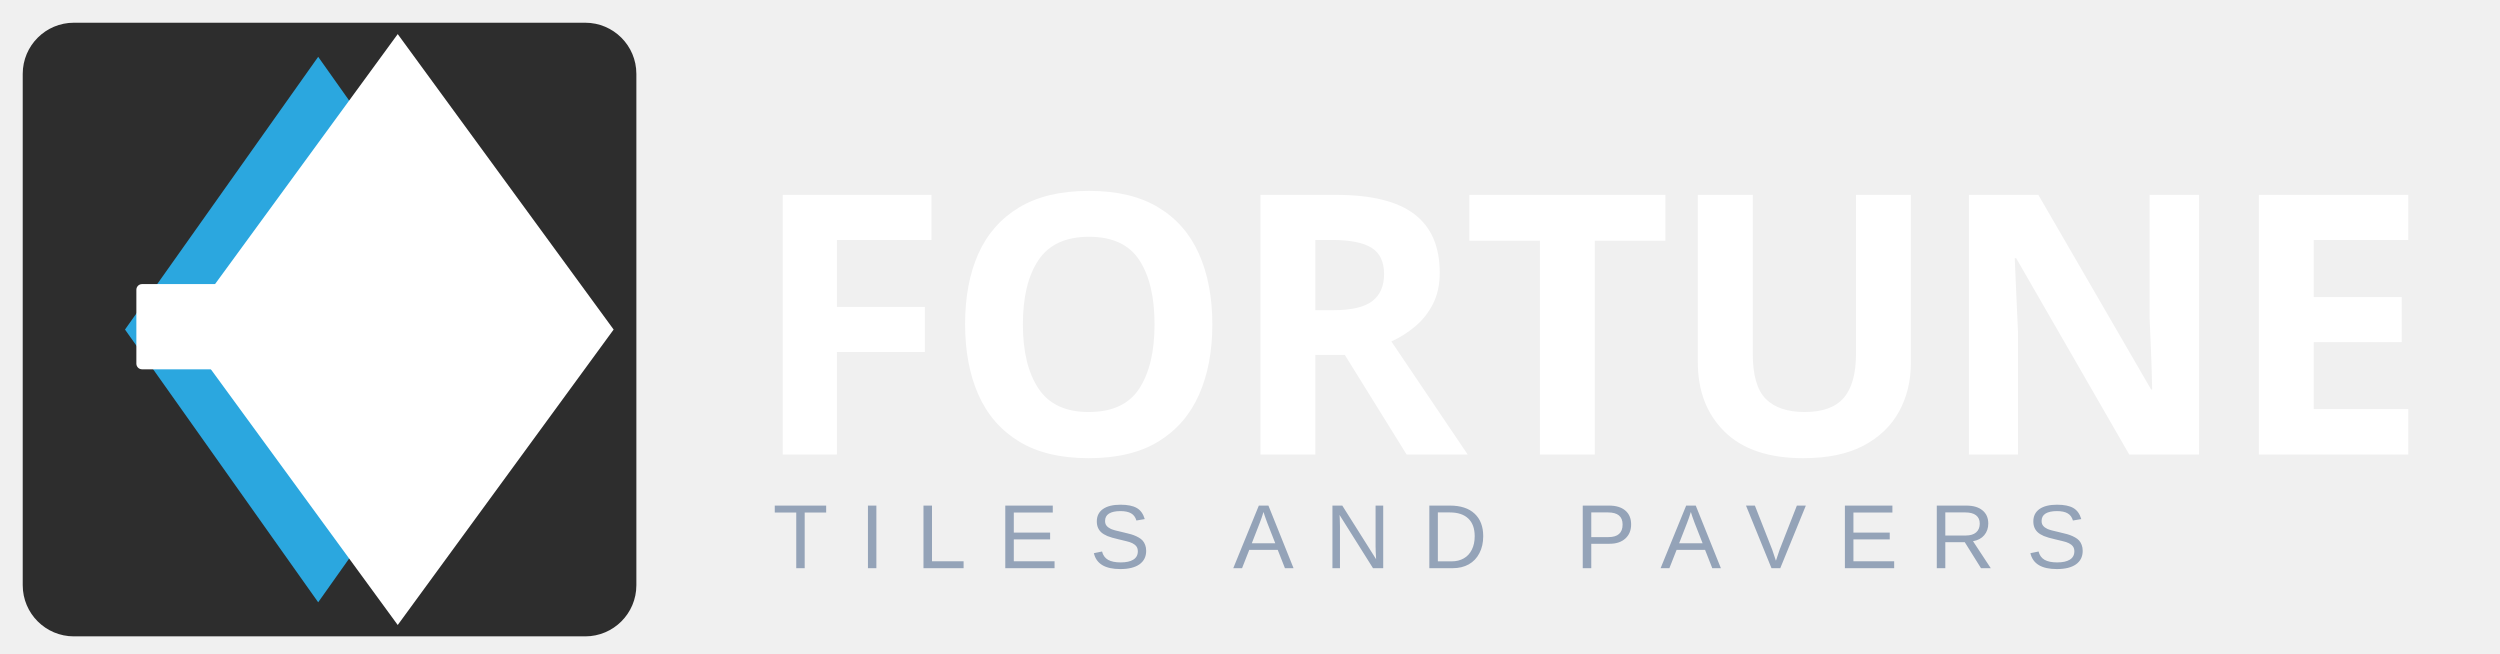
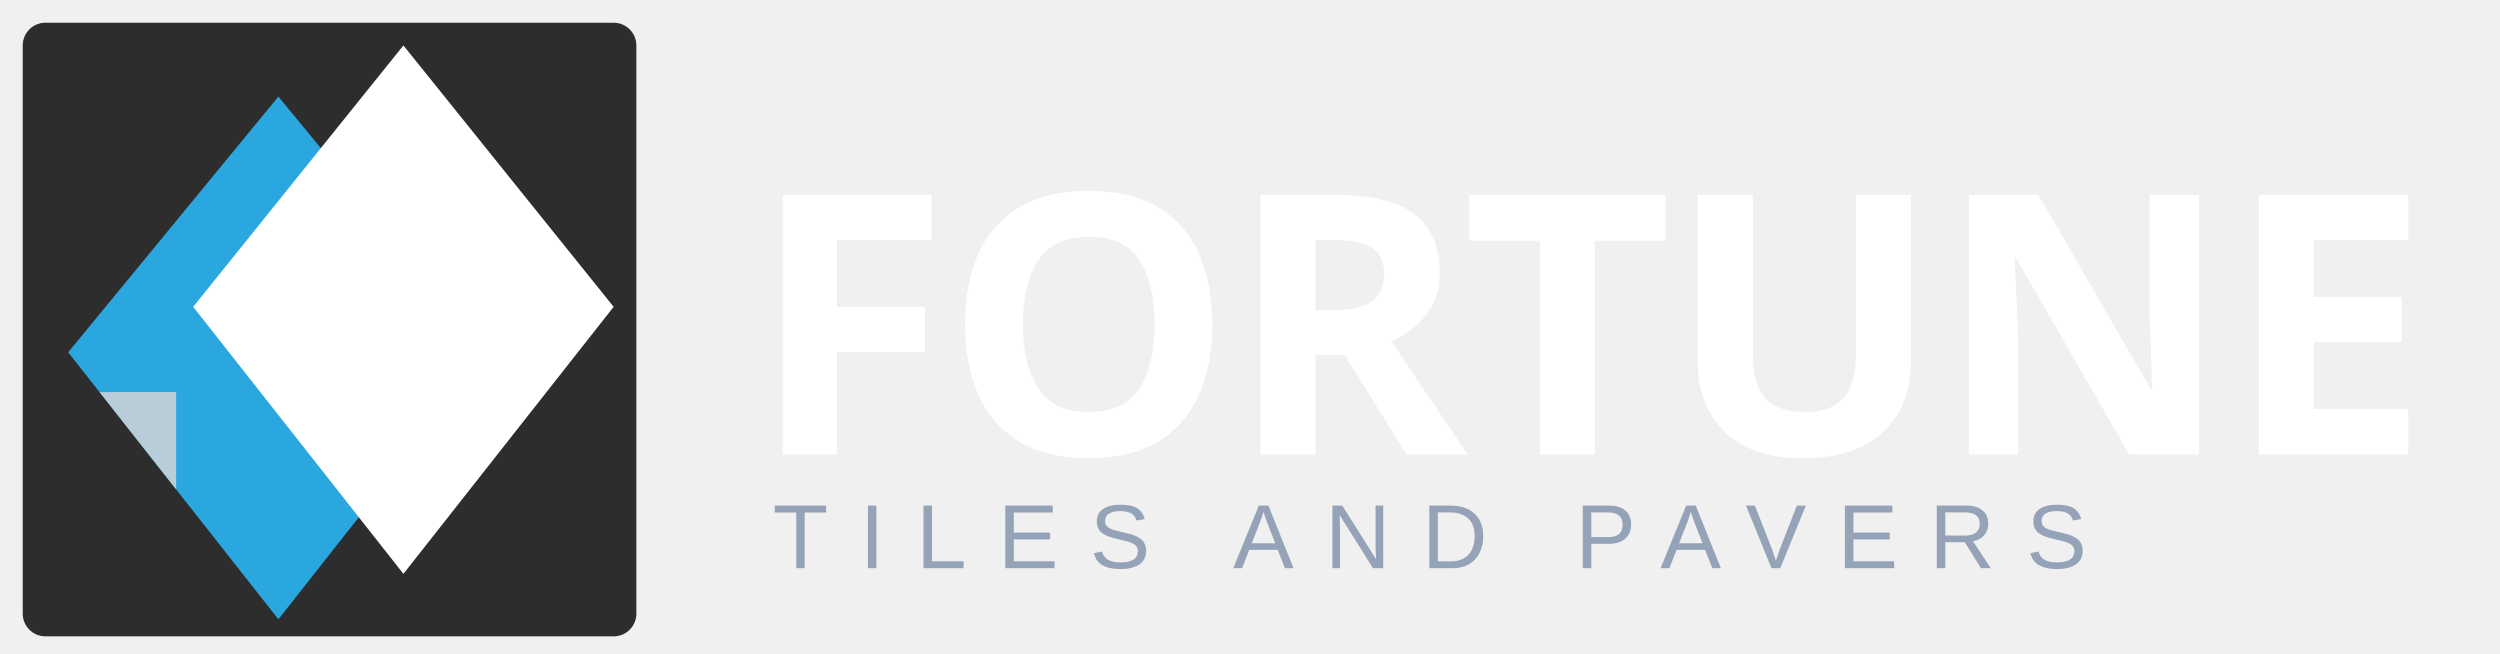
<svg xmlns="http://www.w3.org/2000/svg" viewBox="0 0 440 115" width="440" height="115">
-   <rect x="4" y="4" width="108" height="108" rx="9" fill="#2d2d2d" />
-   <polygon points="56,10 90,58 56,106 22,58" fill="#2ba7df" />
-   <polygon points="70,6 108,58 70,110 32,58" fill="#ffffff" />
-   <rect x="24" y="50" width="15" height="15" fill="#ffffff" rx="1" />
+   <defs>
+     <clipPath id="blueClip">
+       <polygon points="49,17 86,62 49,109 12,62" />
+     </clipPath>
+   </defs>
+   <rect x="4" y="4" width="108" height="108" rx="4" fill="#2d2d2d" />
+   <polygon points="49,17 86,62 49,109 12,62" fill="#2ba7df" />
+   <polygon points="71,8 108,54 71,101 34,54" fill="#ffffff" />
+   <rect x="14" y="69" width="17" height="17" fill="#b8cdd8" clip-path="url(#blueClip)" />
  <text x="132" y="80" font-family="'Arial Black', 'Impact', sans-serif" font-size="64" font-weight="900" fill="#ffffff" letter-spacing="-1">FORTUNE</text>
  <text x="136" y="100" font-family="Arial, Helvetica, sans-serif" font-size="16" font-weight="400" fill="#94a3b8" letter-spacing="5.5">TILES AND PAVERS</text>
</svg>
